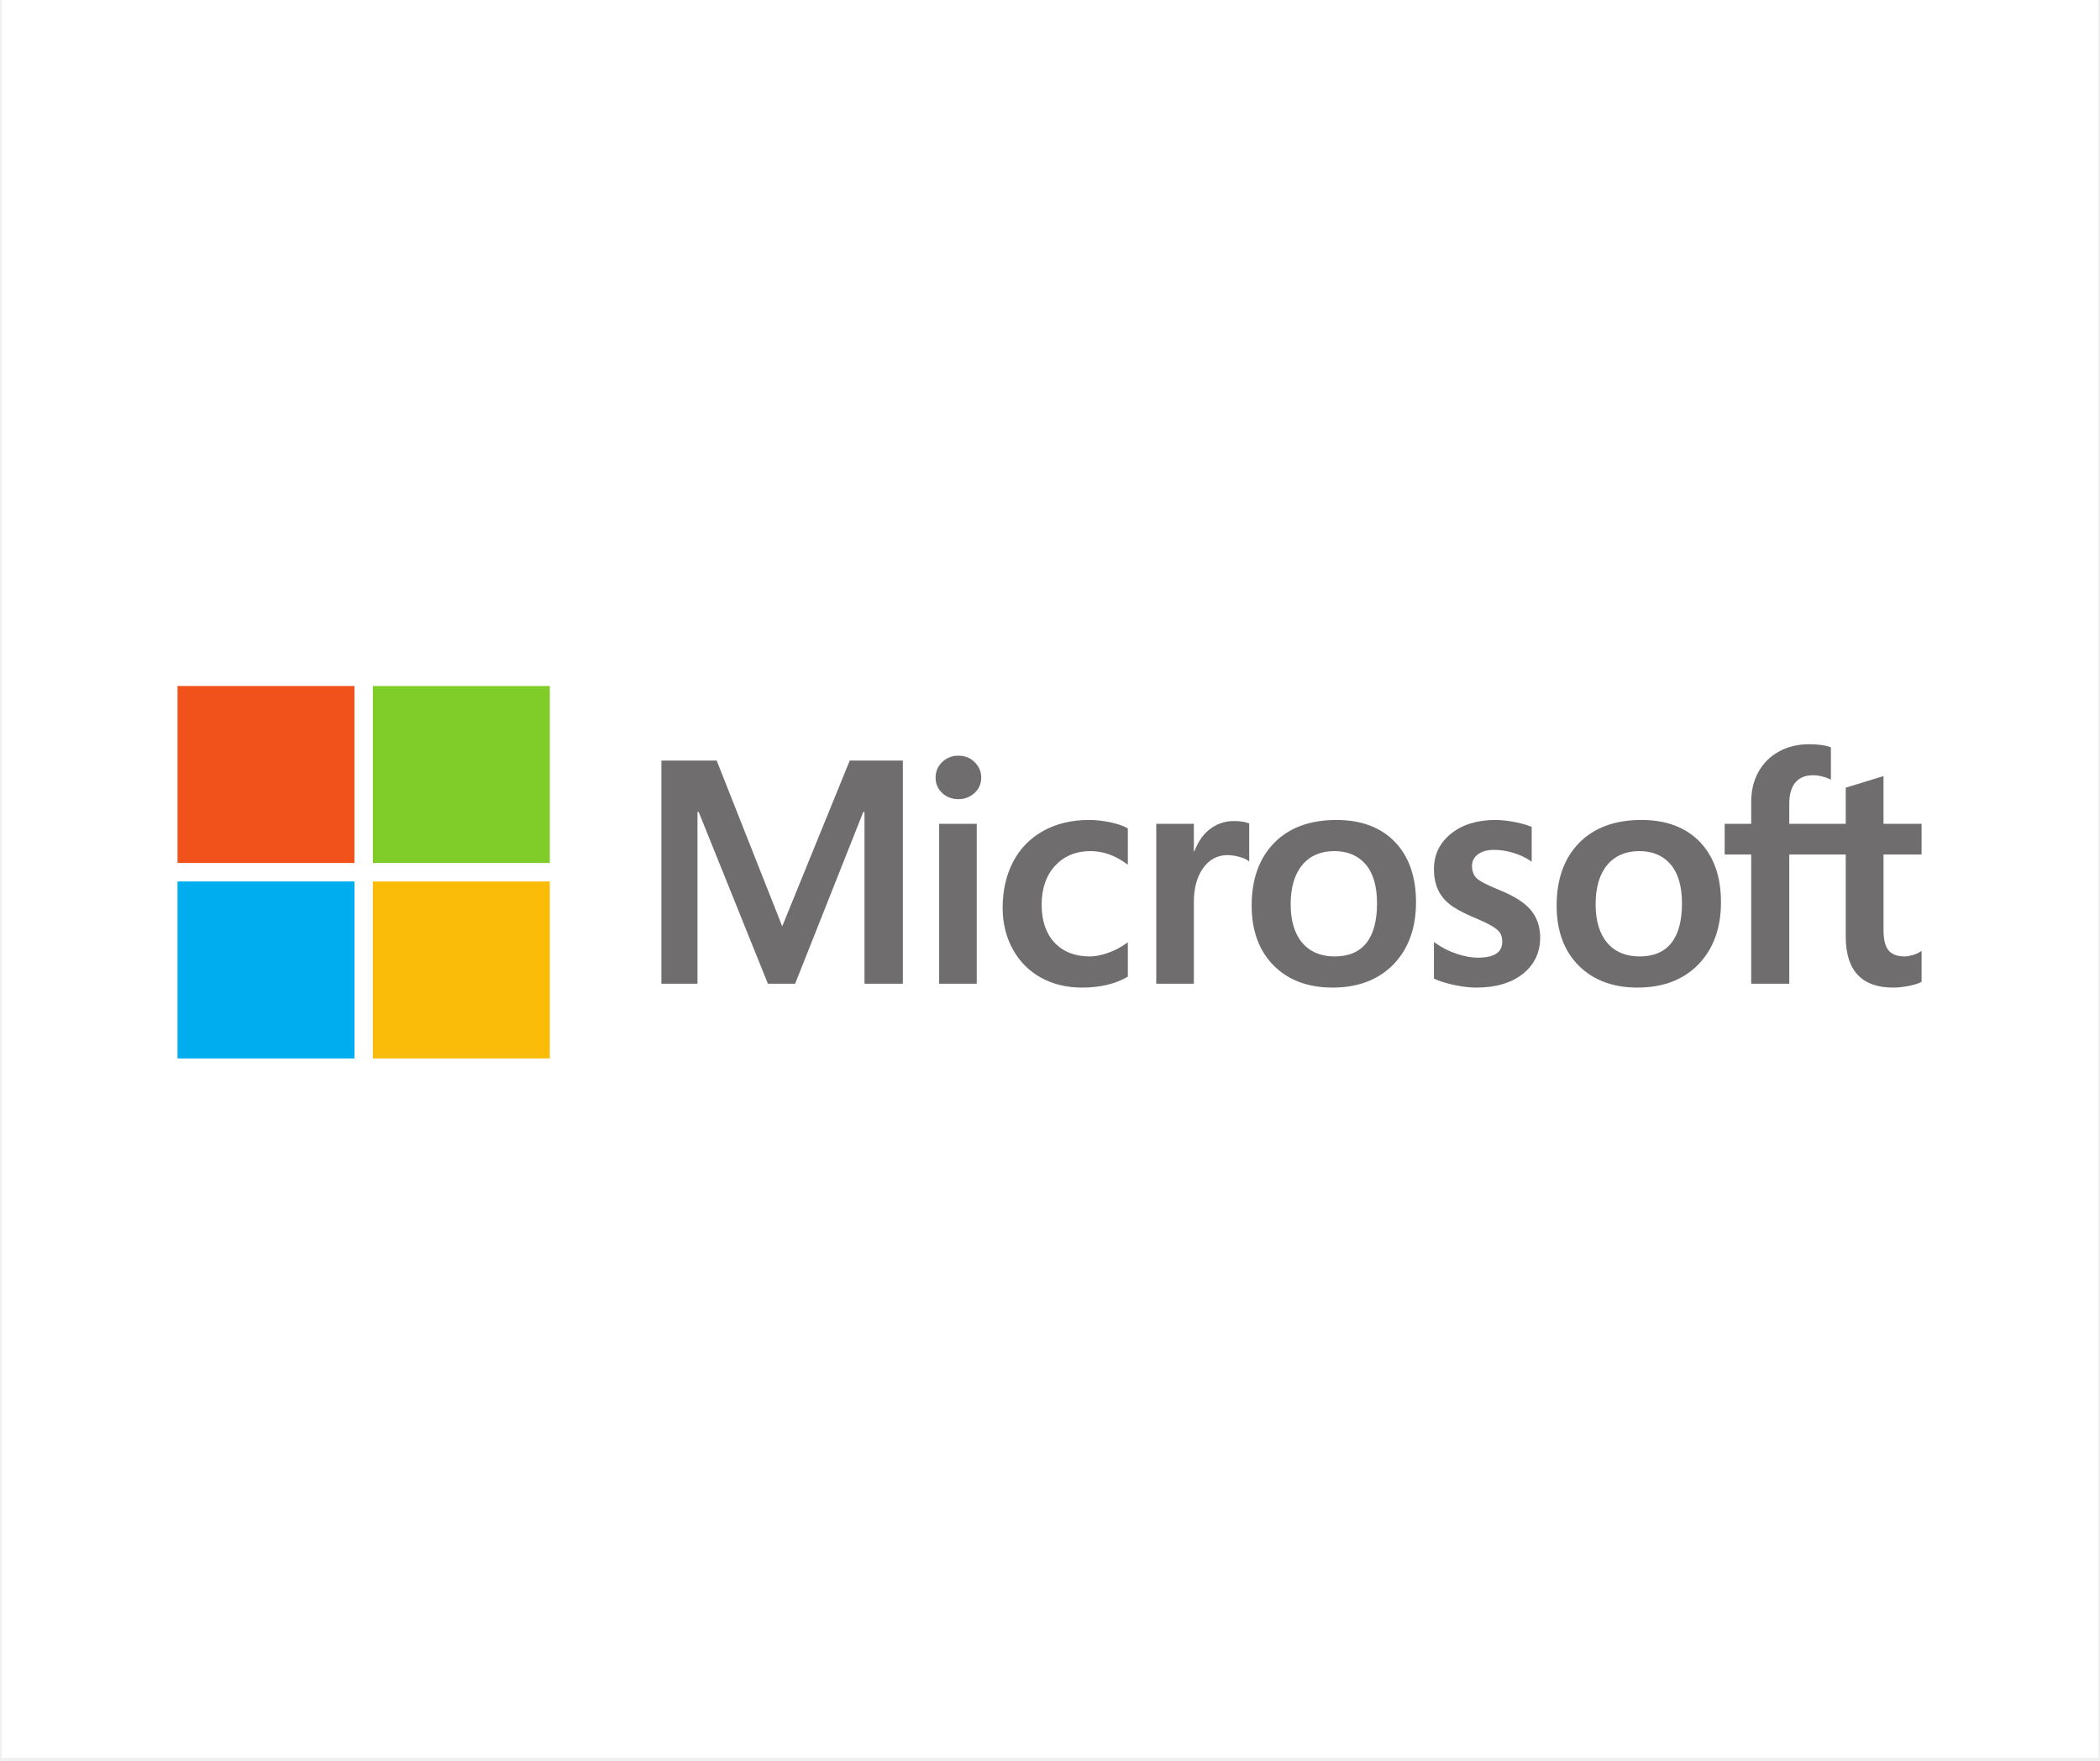
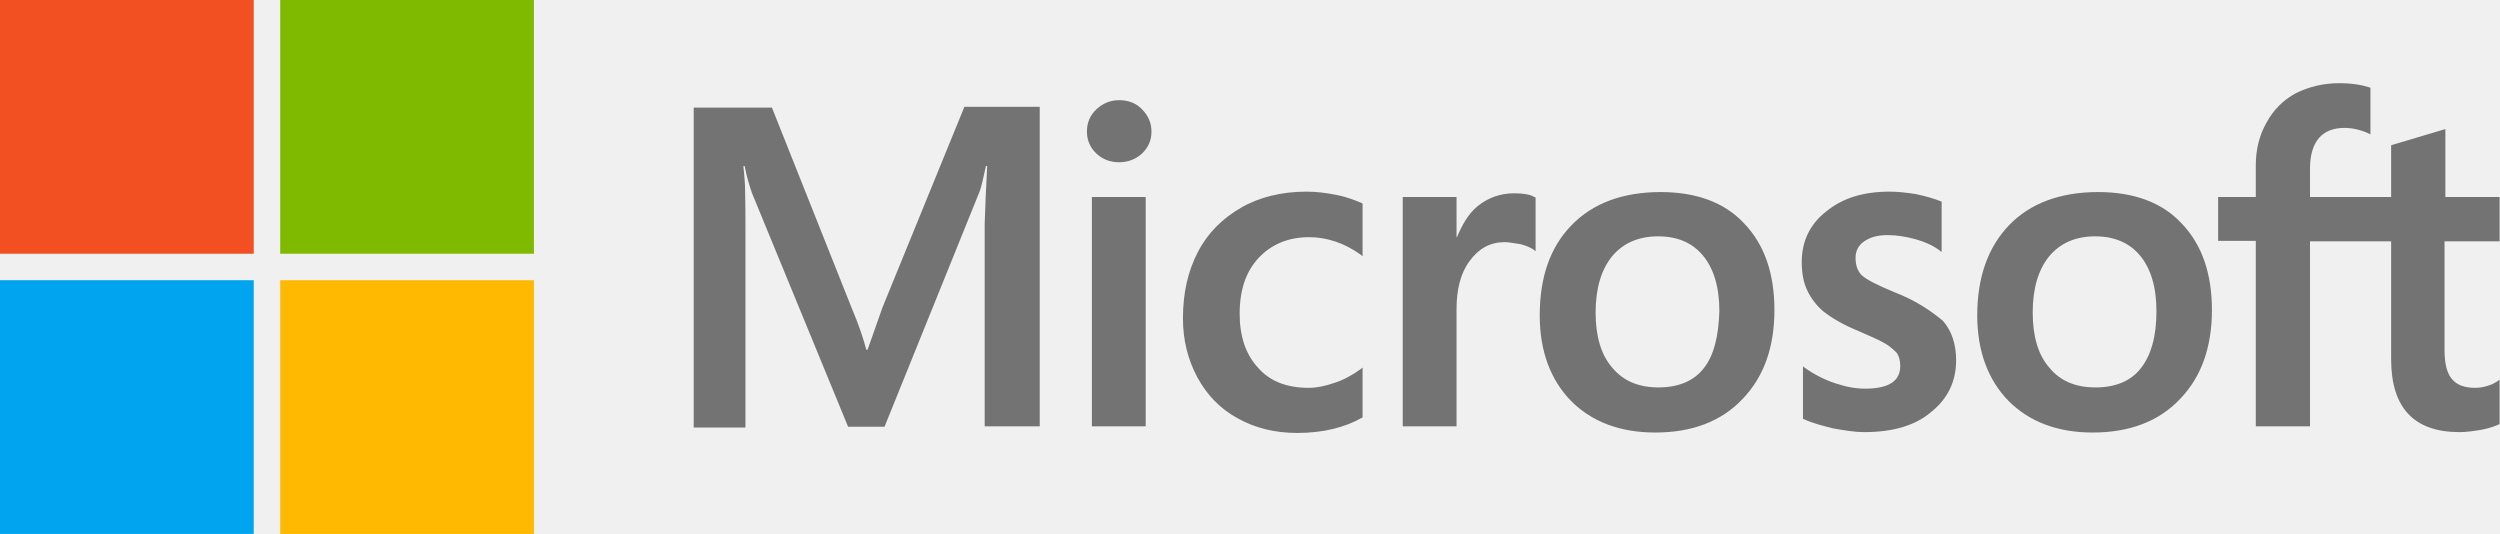
- <svg xmlns="http://www.w3.org/2000/svg" width="940" zoomAndPan="magnify" viewBox="0 0 705 591" height="788" preserveAspectRatio="xMidYMid meet" version="1.2">
-   <defs>
-     <clipPath id="ae5f6e7c18">
-       <path d="M 0.594 0 L 704.402 0 L 704.402 590 L 0.594 590 Z M 0.594 0 " />
-     </clipPath>
-     <clipPath id="76e0afacfd">
-       <path d="M 222 249 L 645.105 249 L 645.105 332 L 222 332 Z M 222 249 " />
-     </clipPath>
-     <clipPath id="7c64f5aa71">
-       <path d="M 59.594 230 L 119 230 L 119 290 L 59.594 290 Z M 59.594 230 " />
-     </clipPath>
-     <clipPath id="1b8cfc0728">
-       <path d="M 59.594 295 L 119 295 L 119 356 L 59.594 356 Z M 59.594 295 " />
-     </clipPath>
-   </defs>
-   <g id="c0a880b0f4">
-     <g clip-rule="nonzero" clip-path="url(#ae5f6e7c18)">
-       <path style=" stroke:none;fill-rule:nonzero;fill:#ffffff;fill-opacity:1;" d="M 0.594 0 L 704.406 0 L 704.406 590 L 0.594 590 Z M 0.594 0 " />
-       <path style=" stroke:none;fill-rule:nonzero;fill:#ffffff;fill-opacity:1;" d="M 0.594 0 L 704.406 0 L 704.406 590 L 0.594 590 Z M 0.594 0 " />
-     </g>
-     <g clip-rule="nonzero" clip-path="url(#76e0afacfd)">
-       <path style=" stroke:none;fill-rule:nonzero;fill:#706d6e;fill-opacity:1;" d="M 645.105 286.805 L 645.105 276.508 L 632.316 276.508 L 632.316 260.5 L 631.887 260.633 L 619.879 264.309 L 619.641 264.379 L 619.641 276.508 L 600.684 276.508 L 600.684 269.75 C 600.684 266.605 601.387 264.195 602.773 262.59 C 604.152 261.004 606.121 260.199 608.633 260.199 C 610.438 260.199 612.309 260.625 614.188 261.461 L 614.66 261.672 L 614.66 250.828 L 614.438 250.746 C 612.684 250.117 610.297 249.797 607.336 249.797 C 603.605 249.797 600.219 250.609 597.262 252.219 C 594.305 253.828 591.98 256.129 590.352 259.055 C 588.727 261.973 587.902 265.348 587.902 269.078 L 587.902 276.508 L 578.996 276.508 L 578.996 286.805 L 587.902 286.805 L 587.902 330.184 L 600.684 330.184 L 600.684 286.805 L 619.641 286.805 L 619.641 314.371 C 619.641 325.727 624.996 331.48 635.559 331.48 C 637.293 331.48 639.117 331.273 640.984 330.879 C 642.883 330.469 644.176 330.059 644.938 329.625 L 645.105 329.523 L 645.105 319.133 L 644.586 319.477 C 643.891 319.938 643.027 320.316 642.016 320.598 C 640.996 320.883 640.148 321.027 639.488 321.027 C 637.016 321.027 635.184 320.359 634.051 319.043 C 632.902 317.715 632.32 315.395 632.32 312.145 L 632.32 286.805 Z M 550.453 321.027 C 545.816 321.027 542.156 319.488 539.578 316.457 C 536.984 313.414 535.672 309.07 535.672 303.555 C 535.672 297.863 536.984 293.41 539.582 290.309 C 542.16 287.23 545.781 285.668 550.352 285.668 C 554.781 285.668 558.309 287.16 560.836 290.105 C 563.375 293.066 564.664 297.484 564.664 303.242 C 564.664 309.074 563.453 313.551 561.062 316.547 C 558.691 319.516 555.121 321.027 550.453 321.027 M 551.023 275.215 C 542.172 275.215 535.141 277.809 530.129 282.922 C 525.117 288.039 522.578 295.117 522.578 303.965 C 522.578 312.371 525.059 319.129 529.949 324.055 C 534.84 328.98 541.492 331.477 549.727 331.477 C 558.309 331.477 565.199 328.848 570.207 323.66 C 575.219 318.48 577.758 311.469 577.758 302.828 C 577.758 294.293 575.375 287.48 570.676 282.59 C 565.973 277.695 559.359 275.215 551.023 275.215 M 501.973 275.215 C 495.949 275.215 490.969 276.754 487.164 279.793 C 483.336 282.844 481.395 286.852 481.395 291.699 C 481.395 294.219 481.816 296.457 482.641 298.355 C 483.469 300.262 484.754 301.938 486.461 303.348 C 488.152 304.742 490.766 306.203 494.23 307.691 C 497.141 308.891 499.312 309.902 500.691 310.703 C 502.039 311.484 502.996 312.273 503.535 313.039 C 504.059 313.789 504.328 314.812 504.328 316.082 C 504.328 319.688 501.625 321.441 496.07 321.441 C 494.008 321.441 491.656 321.012 489.082 320.164 C 486.508 319.32 484.125 318.113 481.926 316.535 L 481.395 316.152 L 481.395 328.461 L 481.59 328.551 C 483.398 329.387 485.68 330.09 488.367 330.645 C 491.047 331.199 493.484 331.48 495.602 331.48 C 502.137 331.48 507.398 329.934 511.238 326.879 C 515.102 323.801 517.059 319.703 517.059 314.688 C 517.059 311.066 516.004 307.965 513.926 305.465 C 511.863 302.98 508.281 300.703 503.285 298.688 C 499.309 297.09 496.758 295.766 495.707 294.746 C 494.691 293.766 494.176 292.375 494.176 290.613 C 494.176 289.051 494.812 287.801 496.117 286.789 C 497.434 285.77 499.262 285.254 501.559 285.254 C 503.688 285.254 505.867 285.59 508.031 286.25 C 510.199 286.906 512.102 287.789 513.688 288.871 L 514.211 289.227 L 514.211 277.555 L 514.008 277.469 C 512.543 276.84 510.613 276.301 508.266 275.867 C 505.934 275.434 503.812 275.215 501.973 275.215 M 448.074 321.027 C 443.438 321.027 439.777 319.488 437.199 316.457 C 434.605 313.414 433.293 309.074 433.293 303.555 C 433.293 297.863 434.609 293.41 437.203 290.309 C 439.781 287.23 443.402 285.668 447.973 285.668 C 452.402 285.668 455.93 287.16 458.457 290.105 C 461 293.066 462.289 297.484 462.289 303.242 C 462.289 309.074 461.074 313.551 458.684 316.547 C 456.309 319.516 452.742 321.027 448.074 321.027 M 448.645 275.215 C 439.793 275.215 432.762 277.809 427.75 282.922 C 422.742 288.039 420.199 295.117 420.199 303.965 C 420.199 312.375 422.68 319.129 427.57 324.055 C 432.461 328.98 439.117 331.477 447.348 331.477 C 455.93 331.477 462.82 328.848 467.832 323.66 C 472.84 318.48 475.379 311.469 475.379 302.828 C 475.379 294.293 472.996 287.48 468.297 282.59 C 463.594 277.695 456.98 275.215 448.645 275.215 M 400.797 285.805 L 400.797 276.508 L 388.172 276.508 L 388.172 330.184 L 400.797 330.184 L 400.797 302.727 C 400.797 298.059 401.855 294.223 403.945 291.324 C 406.008 288.461 408.754 287.012 412.109 287.012 C 413.246 287.012 414.523 287.199 415.906 287.57 C 417.277 287.938 418.266 288.34 418.852 288.762 L 419.383 289.145 L 419.383 276.414 L 419.176 276.328 C 418 275.828 416.34 275.578 414.234 275.578 C 411.062 275.578 408.223 276.598 405.789 278.602 C 403.656 280.367 402.113 282.785 400.934 285.805 Z M 365.559 275.215 C 359.77 275.215 354.602 276.457 350.207 278.906 C 345.801 281.359 342.398 284.863 340.078 289.316 C 337.773 293.762 336.602 298.953 336.602 304.746 C 336.602 309.816 337.738 314.469 339.98 318.57 C 342.227 322.68 345.406 325.895 349.43 328.125 C 353.449 330.352 358.094 331.48 363.234 331.48 C 369.234 331.48 374.355 330.281 378.465 327.914 L 378.629 327.82 L 378.629 316.25 L 378.102 316.637 C 376.238 317.992 374.16 319.074 371.922 319.855 C 369.691 320.633 367.656 321.027 365.871 321.027 C 360.918 321.027 356.941 319.477 354.055 316.422 C 351.16 313.359 349.695 309.062 349.695 303.656 C 349.695 298.215 351.223 293.809 354.238 290.555 C 357.246 287.312 361.23 285.668 366.082 285.668 C 370.23 285.668 374.273 287.074 378.102 289.848 L 378.629 290.234 L 378.629 278.043 L 378.461 277.949 C 377.02 277.141 375.055 276.477 372.617 275.973 C 370.191 275.469 367.816 275.215 365.559 275.215 M 327.906 276.508 L 315.281 276.508 L 315.281 330.184 L 327.906 330.184 Z M 321.723 253.641 C 319.645 253.641 317.832 254.352 316.344 255.75 C 314.848 257.156 314.09 258.926 314.09 261.016 C 314.09 263.07 314.836 264.809 316.32 266.18 C 317.789 267.543 319.609 268.234 321.723 268.234 C 323.836 268.234 325.66 267.543 327.148 266.18 C 328.648 264.809 329.41 263.074 329.41 261.016 C 329.41 259 328.668 257.25 327.211 255.809 C 325.754 254.371 323.906 253.641 321.723 253.641 M 290.219 272.547 L 290.219 330.184 L 303.105 330.184 L 303.105 255.285 L 285.27 255.285 L 262.602 310.918 L 240.605 255.285 L 222.043 255.285 L 222.043 330.184 L 234.152 330.184 L 234.152 272.543 L 234.566 272.543 L 257.797 330.184 L 266.938 330.184 L 289.805 272.547 Z M 290.219 272.547 " />
-     </g>
-     <g clip-rule="nonzero" clip-path="url(#7c64f5aa71)">
-       <path style=" stroke:none;fill-rule:nonzero;fill:#f1511b;fill-opacity:1;" d="M 59.594 230.258 L 118.992 230.258 L 118.992 289.652 L 59.594 289.652 Z M 59.594 230.258 " />
-     </g>
-     <path style=" stroke:none;fill-rule:nonzero;fill:#80cc28;fill-opacity:1;" d="M 184.574 289.652 L 125.176 289.652 L 125.176 230.258 L 184.574 230.258 Z M 184.574 289.652 " />
-     <g clip-rule="nonzero" clip-path="url(#1b8cfc0728)">
-       <path style=" stroke:none;fill-rule:nonzero;fill:#00adef;fill-opacity:1;" d="M 59.594 295.863 L 118.992 295.863 L 118.992 355.258 L 59.594 355.258 Z M 59.594 295.863 " />
-     </g>
-     <path style=" stroke:none;fill-rule:nonzero;fill:#fbbc09;fill-opacity:1;" d="M 184.574 355.258 L 125.176 355.258 L 125.176 295.863 L 184.574 295.863 Z M 184.574 355.258 " />
-   </g>
+ <svg xmlns="http://www.w3.org/2000/svg" viewBox="0 0 604 129">
+   <path d="M213.2 74.3l-3.6 10.2h-.3c-.6-2.3-1.7-5.8-3.5-10l-19.3-48.5h-18.9v77.3h12.5v-47.7c0-3 0-6.4-.1-10.6-.1-2.1-.3-3.7-.4-4.9h.3c.6 3 1.3 5.2 1.8 6.6l23.2 56.4h8.8l23-56.9c.5-1.3 1-3.9 1.5-6.1h.3c-.3 5.7-.5 10.8-.6 13.9v49h13.3v-77.2h-18.2l-19.8 48.5zM263.8 47.6h13v55.4h-13zM270.4 24.2c-2.2 0-4 .8-5.5 2.2-1.5 1.4-2.3 3.2-2.3 5.4 0 2.1.8 3.9 2.3 5.3 1.5 1.4 3.3 2.1 5.5 2.1s4.1-.8 5.5-2.1c1.5-1.4 2.3-3.2 2.3-5.3s-.8-3.9-2.3-5.4c-1.3-1.4-3.2-2.2-5.5-2.2M322.9 47.1c-2.4-.5-4.9-.8-7.3-.8-5.9 0-11.3 1.3-15.8 3.9-4.5 2.6-8.1 6.2-10.4 10.7-2.4 4.6-3.6 9.9-3.6 16 0 5.3 1.2 10 3.5 14.3 2.3 4.2 5.5 7.6 9.8 9.9 4.1 2.3 8.9 3.5 14.3 3.5 6.2 0 11.5-1.3 15.7-3.7l.1-.1v-12l-.5.4c-1.9 1.4-4.1 2.6-6.3 3.3-2.3.8-4.4 1.2-6.2 1.2-5.2 0-9.3-1.5-12.2-4.8-3-3.2-4.5-7.6-4.5-13.1 0-5.7 1.5-10.2 4.6-13.5 3.1-3.3 7.2-5 12.2-5 4.2 0 8.5 1.4 12.4 4.2l.5.4v-12.7l-.1-.1c-1.7-.7-3.6-1.5-6.2-2M365.8 46.7c-3.2 0-6.2 1-8.8 3.1-2.2 1.8-3.7 4.4-5 7.5h-.1v-9.7h-13v55.4h13v-28.3c0-4.8 1-8.8 3.2-11.7 2.2-3 5-4.5 8.4-4.5 1.2 0 2.4.3 3.9.5 1.4.4 2.4.8 3.1 1.3l.5.4v-13l-.3-.1c-.9-.6-2.7-.9-4.9-.9M401.2 46.4c-9.1 0-16.4 2.7-21.5 8-5.2 5.3-7.7 12.6-7.7 21.8 0 8.6 2.6 15.6 7.6 20.7 5 5 11.8 7.6 20.3 7.6 8.9 0 16-2.7 21.1-8.1 5.2-5.4 7.7-12.6 7.7-21.5 0-8.8-2.4-15.8-7.3-20.9-4.7-5.1-11.6-7.6-20.2-7.6m10.4 42.6c-2.4 3.1-6.2 4.6-10.9 4.6s-8.5-1.5-11.2-4.8c-2.7-3.1-4-7.6-4-13.3 0-5.9 1.4-10.4 4-13.6 2.7-3.2 6.4-4.8 11.1-4.8 4.6 0 8.2 1.5 10.8 4.6 2.6 3.1 4 7.6 4 13.5-.2 6-1.3 10.7-3.8 13.8M457.7 70.6c-4.1-1.7-6.7-3-7.9-4.1-1-1-1.5-2.4-1.5-4.2 0-1.5.6-3 2.1-4s3.2-1.5 5.7-1.5c2.2 0 4.5.4 6.7 1s4.2 1.5 5.8 2.7l.5.4v-12.2l-.3-.1c-1.5-.6-3.5-1.2-5.9-1.7-2.4-.4-4.6-.6-6.4-.6-6.2 0-11.3 1.5-15.3 4.8-4 3.1-5.9 7.3-5.9 12.2 0 2.6.4 4.9 1.3 6.8.9 1.9 2.2 3.7 4 5.2 1.8 1.4 4.4 3 8 4.5 3 1.3 5.3 2.3 6.7 3.1 1.4.8 2.3 1.7 3 2.4.5.8.8 1.8.8 3.1 0 3.7-2.8 5.5-8.5 5.5-2.2 0-4.5-.4-7.2-1.3s-5.2-2.2-7.3-3.7l-.5-.4v12.7l.3.1c1.9.9 4.2 1.5 7 2.2 2.8.5 5.3.9 7.5.9 6.7 0 12.2-1.5 16.1-4.8 4-3.2 6.1-7.3 6.1-12.6 0-3.7-1-7-3.2-9.5-2.9-2.4-6.5-4.9-11.7-6.9M506.9 46.4c-9.1 0-16.4 2.7-21.5 8s-7.7 12.6-7.7 21.8c0 8.6 2.6 15.6 7.6 20.7 5 5 11.8 7.6 20.3 7.6 8.9 0 16-2.7 21.1-8.1 5.2-5.4 7.7-12.6 7.7-21.5 0-8.8-2.4-15.8-7.3-20.9-4.7-5.1-11.6-7.6-20.2-7.6m10.3 42.6c-2.4 3.1-6.2 4.6-10.9 4.6-4.8 0-8.5-1.5-11.2-4.8-2.7-3.1-4-7.6-4-13.3 0-5.9 1.4-10.4 4-13.6 2.7-3.2 6.4-4.8 11.1-4.8 4.5 0 8.2 1.5 10.8 4.6 2.6 3.1 4 7.6 4 13.5 0 6-1.3 10.7-3.8 13.8M603.9 58.3v-10.7h-13.1v-16.4l-.4.1-12.4 3.7-.3.1v12.5h-19.6v-7c0-3.2.8-5.7 2.2-7.3s3.5-2.4 6.1-2.4c1.8 0 3.7.4 5.8 1.3l.5.3v-11.3l-.3-.1c-1.8-.6-4.2-1-7.3-1-3.9 0-7.3.9-10.4 2.4-3.1 1.7-5.4 4-7.1 7.1-1.7 3-2.6 6.4-2.6 10.3v7.7h-9.1v10.6h9.1v44.8h13.1v-44.7h19.6v28.5c0 11.7 5.5 17.6 16.5 17.6 1.8 0 3.7-.3 5.5-.6 1.9-.4 3.3-.9 4.1-1.3l.1-.1v-10.7l-.5.4c-.8.5-1.5.9-2.7 1.2-1 .3-1.9.4-2.6.4-2.6 0-4.4-.6-5.7-2.1-1.2-1.4-1.8-3.7-1.8-7.1v-26.2h13.3z" fill="#737373">
+  </path>
+   <path fill="#F25022" d="M0 0h61.3v61.3h-61.3z">
+  </path>
+   <path fill="#7FBA00" d="M67.7 0h61.3v61.3h-61.3z">
+  </path>
+   <path fill="#00A4EF" d="M0 67.7h61.3v61.3h-61.3z">
+  </path>
+   <path fill="#FFB900" d="M67.7 67.7h61.3v61.3h-61.3z">
+  </path>
</svg>
